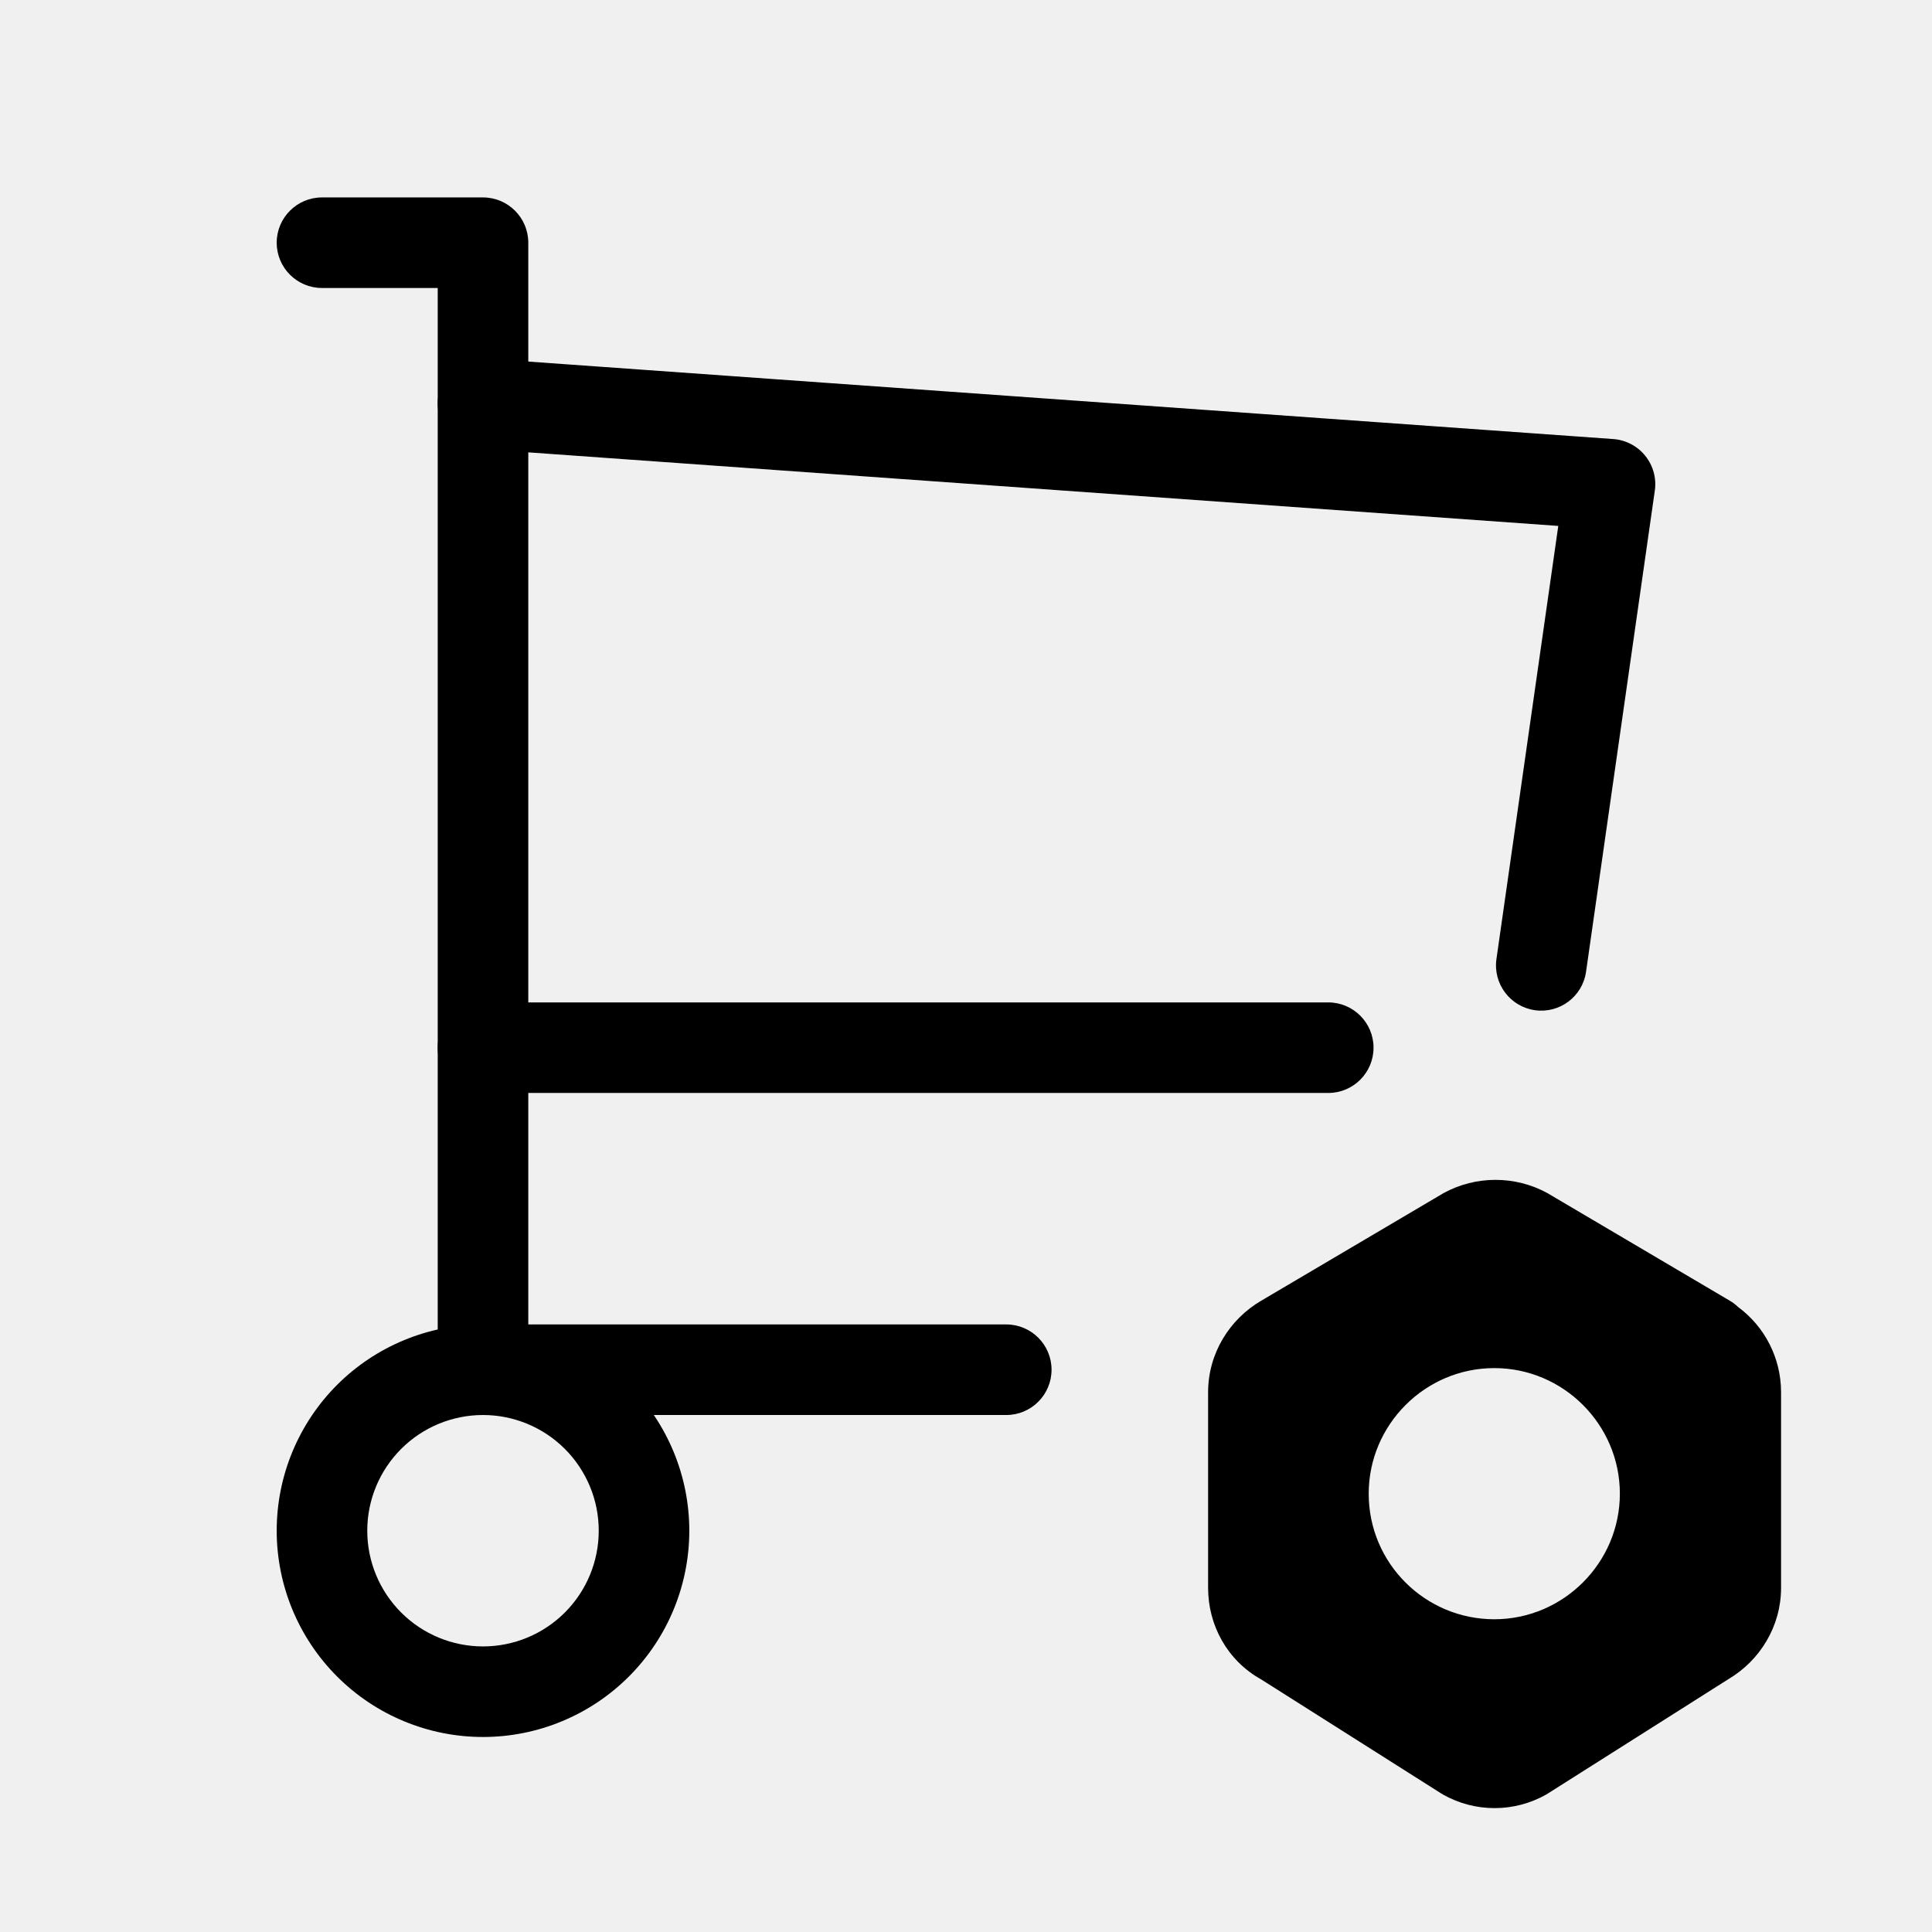
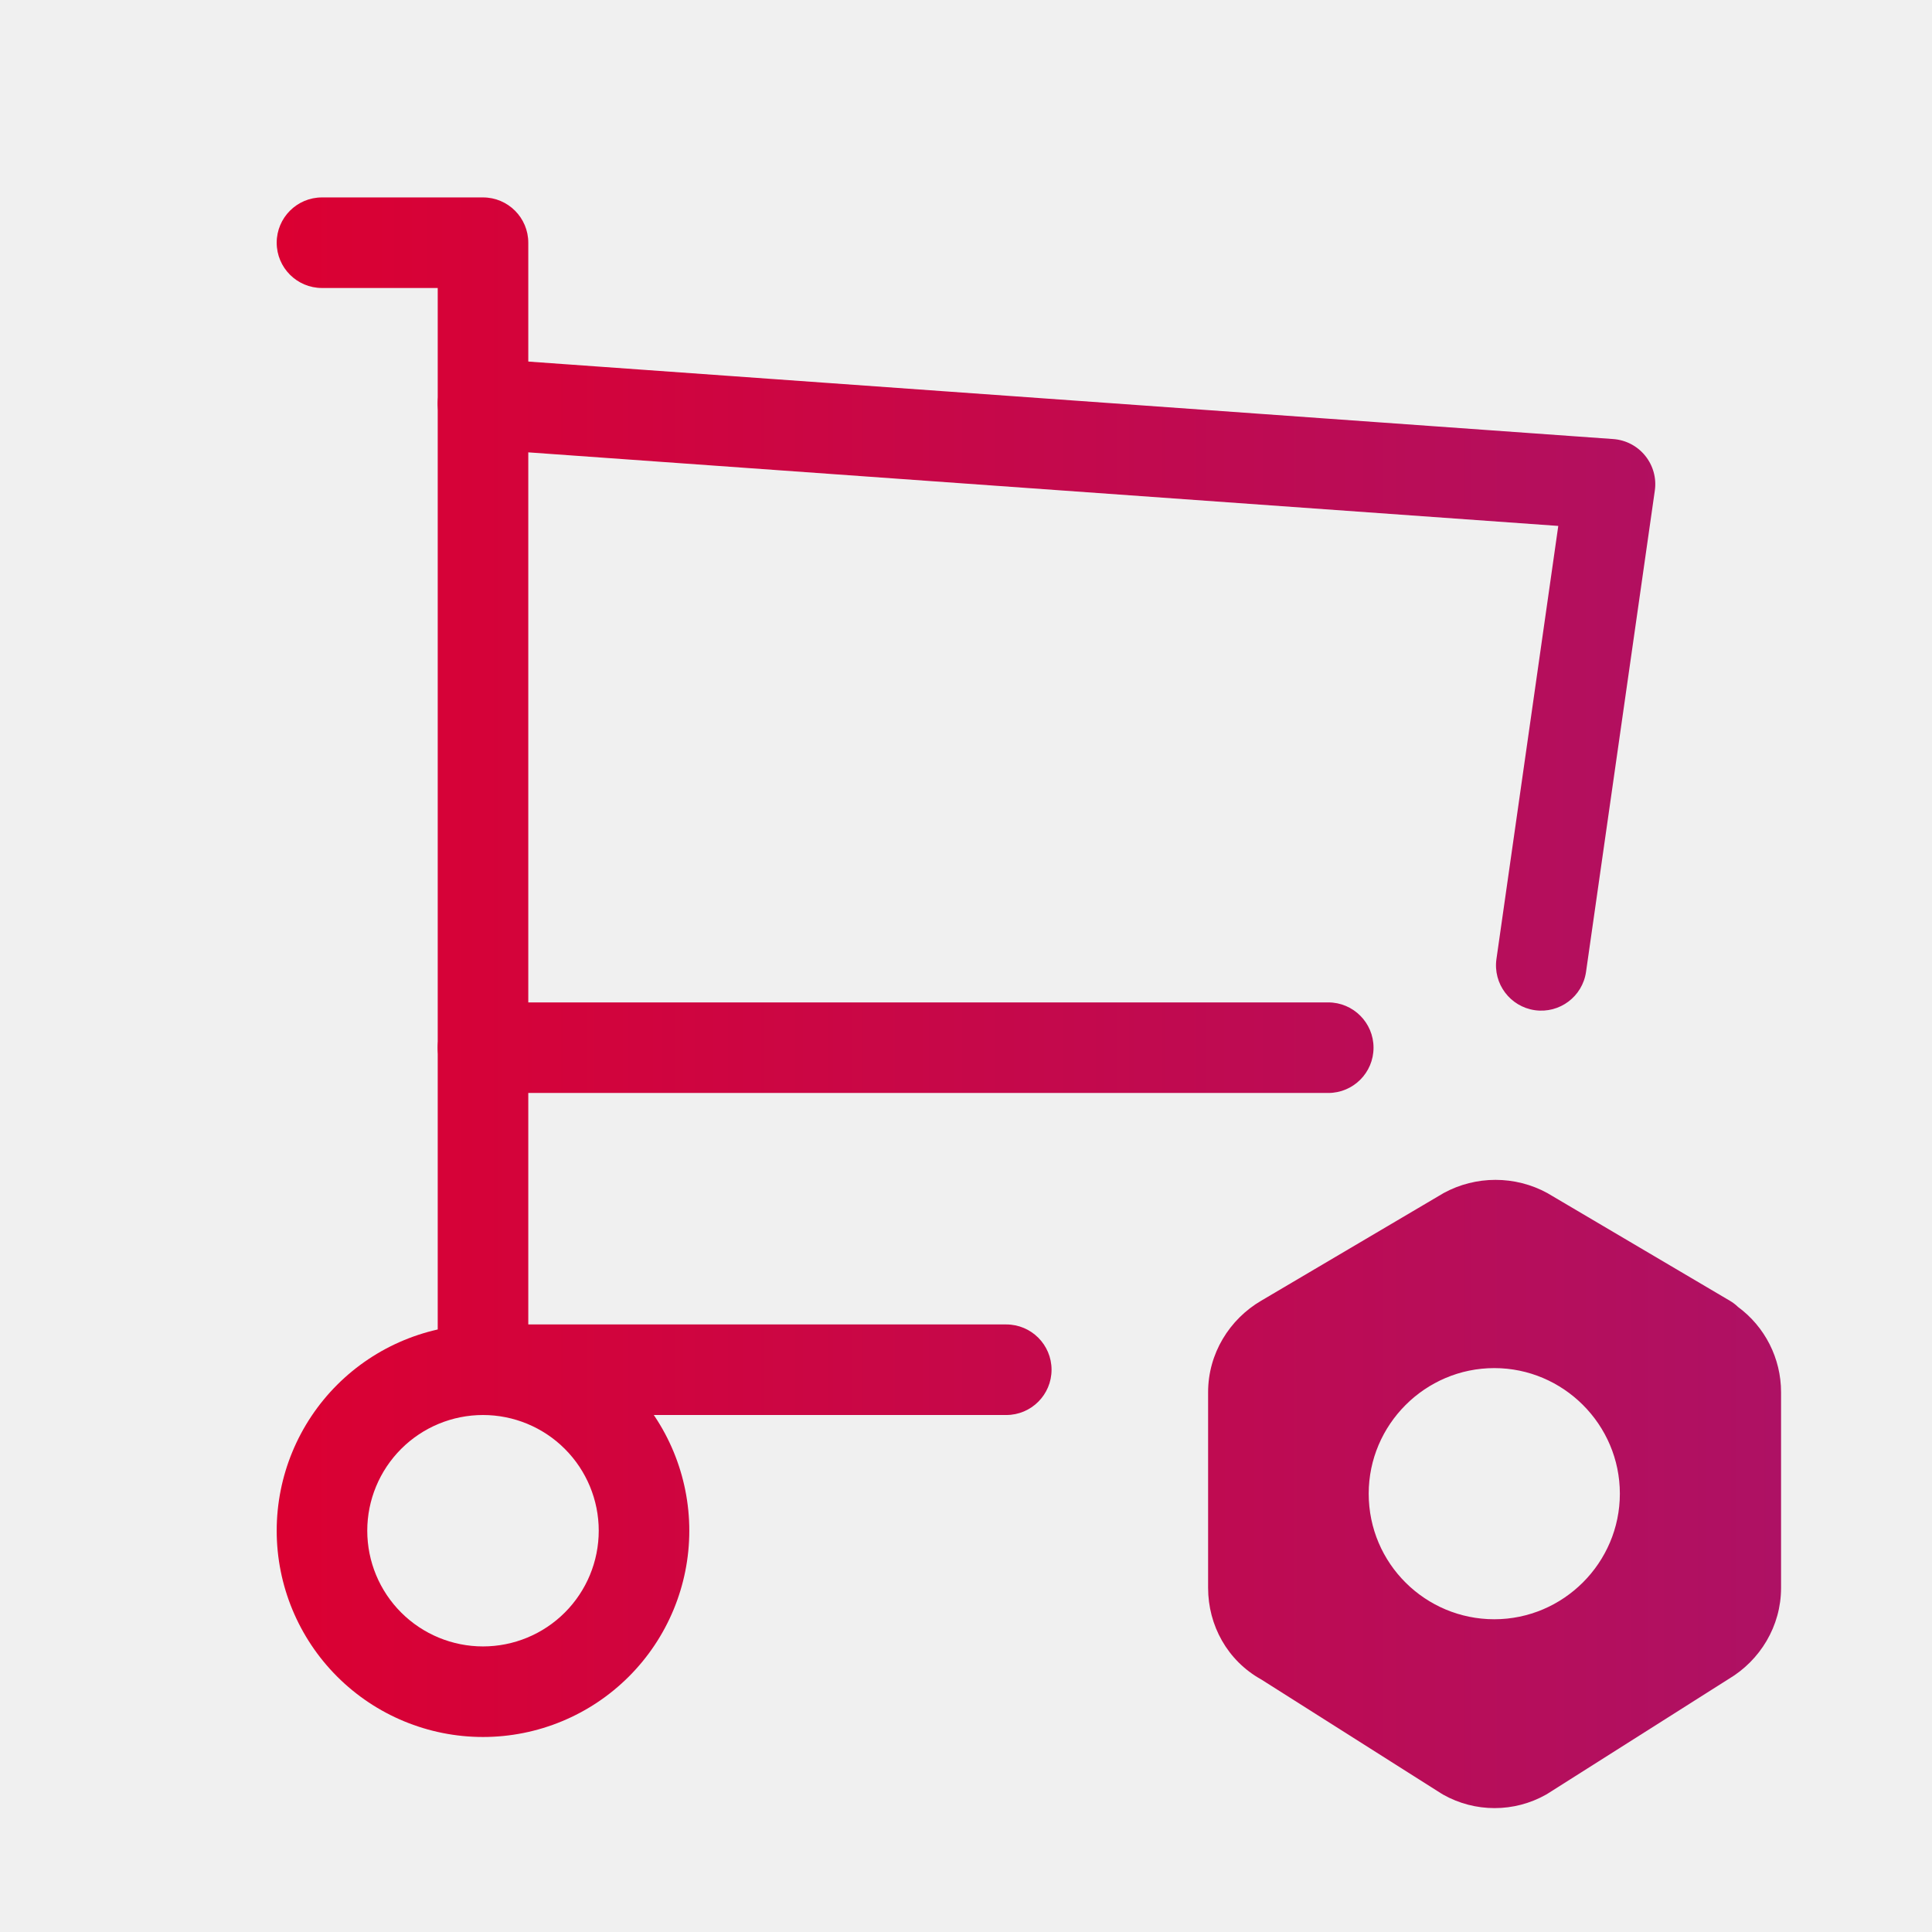
- <svg xmlns="http://www.w3.org/2000/svg" width="32" height="32" viewBox="0 0 32 32">
+ <svg xmlns="http://www.w3.org/2000/svg" width="32" height="32" viewBox="0 0 32 32" fill="none">
  <g clip-path="url(#clip0_7111_305)">
-     <path fill-rule="evenodd" clip-rule="evenodd" d="M28.787 21.647C28.747 21.608 28.701 21.573 28.651 21.544L25.651 19.774C25.644 19.77 25.638 19.766 25.631 19.762C25.096 19.469 24.444 19.469 23.909 19.762C23.902 19.766 23.896 19.77 23.889 19.774L20.891 21.543C20.363 21.851 20.01 22.42 20.01 23.06V26.3C20.01 26.921 20.329 27.505 20.89 27.817L23.869 29.704C23.879 29.71 23.89 29.716 23.9 29.723C24.43 30.023 25.08 30.023 25.61 29.723C25.62 29.716 25.631 29.71 25.641 29.704L28.631 27.81C29.152 27.501 29.5 26.935 29.5 26.3V23.06C29.5 22.498 29.233 21.975 28.787 21.647ZM22.67 24.74C22.67 23.596 23.606 22.66 24.75 22.66C25.894 22.66 26.83 23.596 26.83 24.74C26.83 25.884 25.894 26.82 24.75 26.82C23.61 26.82 22.67 25.898 22.67 24.74Z" />
-     <path fill-rule="evenodd" clip-rule="evenodd" d="M5.584 22.937C6.225 22.297 7.094 21.937 8 21.937C8.906 21.937 9.775 22.297 10.416 22.937C11.057 23.578 11.417 24.447 11.417 25.353C11.417 26.259 11.057 27.128 10.416 27.769C9.775 28.41 8.906 28.77 8 28.77C7.094 28.77 6.225 28.41 5.584 27.769C4.943 27.128 4.583 26.259 4.583 25.353C4.583 24.447 4.943 23.578 5.584 22.937ZM8 23.437C7.492 23.437 7.004 23.639 6.645 23.998C6.285 24.358 6.083 24.845 6.083 25.353C6.083 25.862 6.285 26.349 6.645 26.709C7.004 27.068 7.492 27.27 8 27.27C8.508 27.27 8.996 27.068 9.355 26.709C9.715 26.349 9.917 25.862 9.917 25.353C9.917 24.845 9.715 24.358 9.355 23.998C8.996 23.639 8.508 23.437 8 23.437Z" />
-     <path fill-rule="evenodd" clip-rule="evenodd" d="M4.583 4.02C4.583 3.606 4.919 3.27 5.333 3.27H8C8.414 3.27 8.75 3.606 8.75 4.02V21.937H16.667C17.081 21.937 17.417 22.273 17.417 22.687C17.417 23.101 17.081 23.437 16.667 23.437L8 23.437C7.586 23.437 7.25 23.101 7.25 22.687V4.77H5.333C4.919 4.77 4.583 4.434 4.583 4.02Z" />
-     <path fill-rule="evenodd" clip-rule="evenodd" d="M7.252 6.633C7.281 6.22 7.64 5.909 8.053 5.939L26.72 7.272C26.928 7.287 27.12 7.387 27.25 7.549C27.381 7.711 27.439 7.92 27.409 8.126L26.27 16.095C26.212 16.506 25.832 16.79 25.422 16.732C25.012 16.673 24.727 16.293 24.786 15.883L25.81 8.711L7.947 7.435C7.533 7.405 7.222 7.046 7.252 6.633ZM7.25 17.353C7.25 16.939 7.586 16.603 8 16.603H22C22.414 16.603 22.75 16.939 22.75 17.353C22.75 17.768 22.414 18.103 22 18.103H8C7.586 18.103 7.25 17.768 7.25 17.353Z" />
+     <path fill-rule="evenodd" clip-rule="evenodd" d="M28.787 21.647C28.747 21.608 28.701 21.573 28.651 21.544L25.651 19.774C25.644 19.77 25.638 19.766 25.631 19.762C25.096 19.469 24.444 19.469 23.909 19.762C23.902 19.766 23.896 19.77 23.889 19.774L20.891 21.543C20.363 21.851 20.01 22.42 20.01 23.06V26.3C20.01 26.921 20.329 27.505 20.89 27.817L23.869 29.704C23.879 29.71 23.89 29.716 23.9 29.723C24.43 30.023 25.08 30.023 25.61 29.723C25.62 29.716 25.631 29.71 25.641 29.704L28.631 27.81C29.152 27.501 29.5 26.935 29.5 26.3V23.06C29.5 22.498 29.233 21.975 28.787 21.647ZM22.67 24.74C22.67 23.596 23.606 22.66 24.75 22.66C25.894 22.66 26.83 23.596 26.83 24.74C26.83 25.884 25.894 26.82 24.75 26.82C23.61 26.82 22.67 25.898 22.67 24.74Z" fill="url(#paint0_linear_7111_305)" />
+     <path fill-rule="evenodd" clip-rule="evenodd" d="M5.584 22.937C6.225 22.297 7.094 21.937 8 21.937C8.906 21.937 9.775 22.297 10.416 22.937C11.057 23.578 11.417 24.447 11.417 25.353C11.417 26.259 11.057 27.128 10.416 27.769C9.775 28.41 8.906 28.77 8 28.77C7.094 28.77 6.225 28.41 5.584 27.769C4.943 27.128 4.583 26.259 4.583 25.353C4.583 24.447 4.943 23.578 5.584 22.937ZM8 23.437C7.492 23.437 7.004 23.639 6.645 23.998C6.285 24.358 6.083 24.845 6.083 25.353C6.083 25.862 6.285 26.349 6.645 26.709C7.004 27.068 7.492 27.27 8 27.27C8.508 27.27 8.996 27.068 9.355 26.709C9.715 26.349 9.917 25.862 9.917 25.353C9.917 24.845 9.715 24.358 9.355 23.998C8.996 23.639 8.508 23.437 8 23.437Z" fill="url(#paint1_linear_7111_305)" />
+     <path fill-rule="evenodd" clip-rule="evenodd" d="M4.583 4.02C4.583 3.606 4.919 3.27 5.333 3.27H8C8.414 3.27 8.75 3.606 8.75 4.02V21.937H16.667C17.081 21.937 17.417 22.273 17.417 22.687C17.417 23.101 17.081 23.437 16.667 23.437L8 23.437C7.586 23.437 7.25 23.101 7.25 22.687V4.77H5.333C4.919 4.77 4.583 4.434 4.583 4.02Z" fill="url(#paint2_linear_7111_305)" />
+     <path fill-rule="evenodd" clip-rule="evenodd" d="M7.252 6.633C7.281 6.22 7.64 5.909 8.053 5.939L26.72 7.272C26.928 7.287 27.12 7.387 27.25 7.549C27.381 7.711 27.439 7.92 27.409 8.126L26.27 16.095C26.212 16.506 25.832 16.79 25.422 16.732C25.012 16.673 24.727 16.293 24.786 15.883L25.81 8.711L7.947 7.435C7.533 7.405 7.222 7.046 7.252 6.633ZM7.25 17.353C7.25 16.939 7.586 16.603 8 16.603H22C22.414 16.603 22.75 16.939 22.75 17.353C22.75 17.768 22.414 18.103 22 18.103H8C7.586 18.103 7.25 17.768 7.25 17.353Z" fill="url(#paint3_linear_7111_305)" />
  </g>
+   <defs>
+     <linearGradient id="paint0_linear_7111_305" x1="4.583" y1="31.119" x2="29.5" y2="31.119" gradientUnits="userSpaceOnUse">
+       <stop stop-color="#DB0032" />
+       <stop offset="1" stop-color="#AE1164" />
+     </linearGradient>
+     <linearGradient id="paint1_linear_7111_305" x1="4.583" y1="31.119" x2="29.5" y2="31.119" gradientUnits="userSpaceOnUse">
+       <stop stop-color="#DB0032" />
+       <stop offset="1" stop-color="#AE1164" />
+     </linearGradient>
+     <linearGradient id="paint2_linear_7111_305" x1="4.583" y1="31.119" x2="29.5" y2="31.119" gradientUnits="userSpaceOnUse">
+       <stop stop-color="#DB0032" />
+       <stop offset="1" stop-color="#AE1164" />
+     </linearGradient>
+     <linearGradient id="paint3_linear_7111_305" x1="4.583" y1="31.119" x2="29.5" y2="31.119" gradientUnits="userSpaceOnUse">
+       <stop stop-color="#DB0032" />
+       <stop offset="1" stop-color="#AE1164" />
+     </linearGradient>
+     <clipPath id="clip0_7111_305">
+       <rect width="32" height="32" fill="white" />
+     </clipPath>
+   </defs>
</svg>
